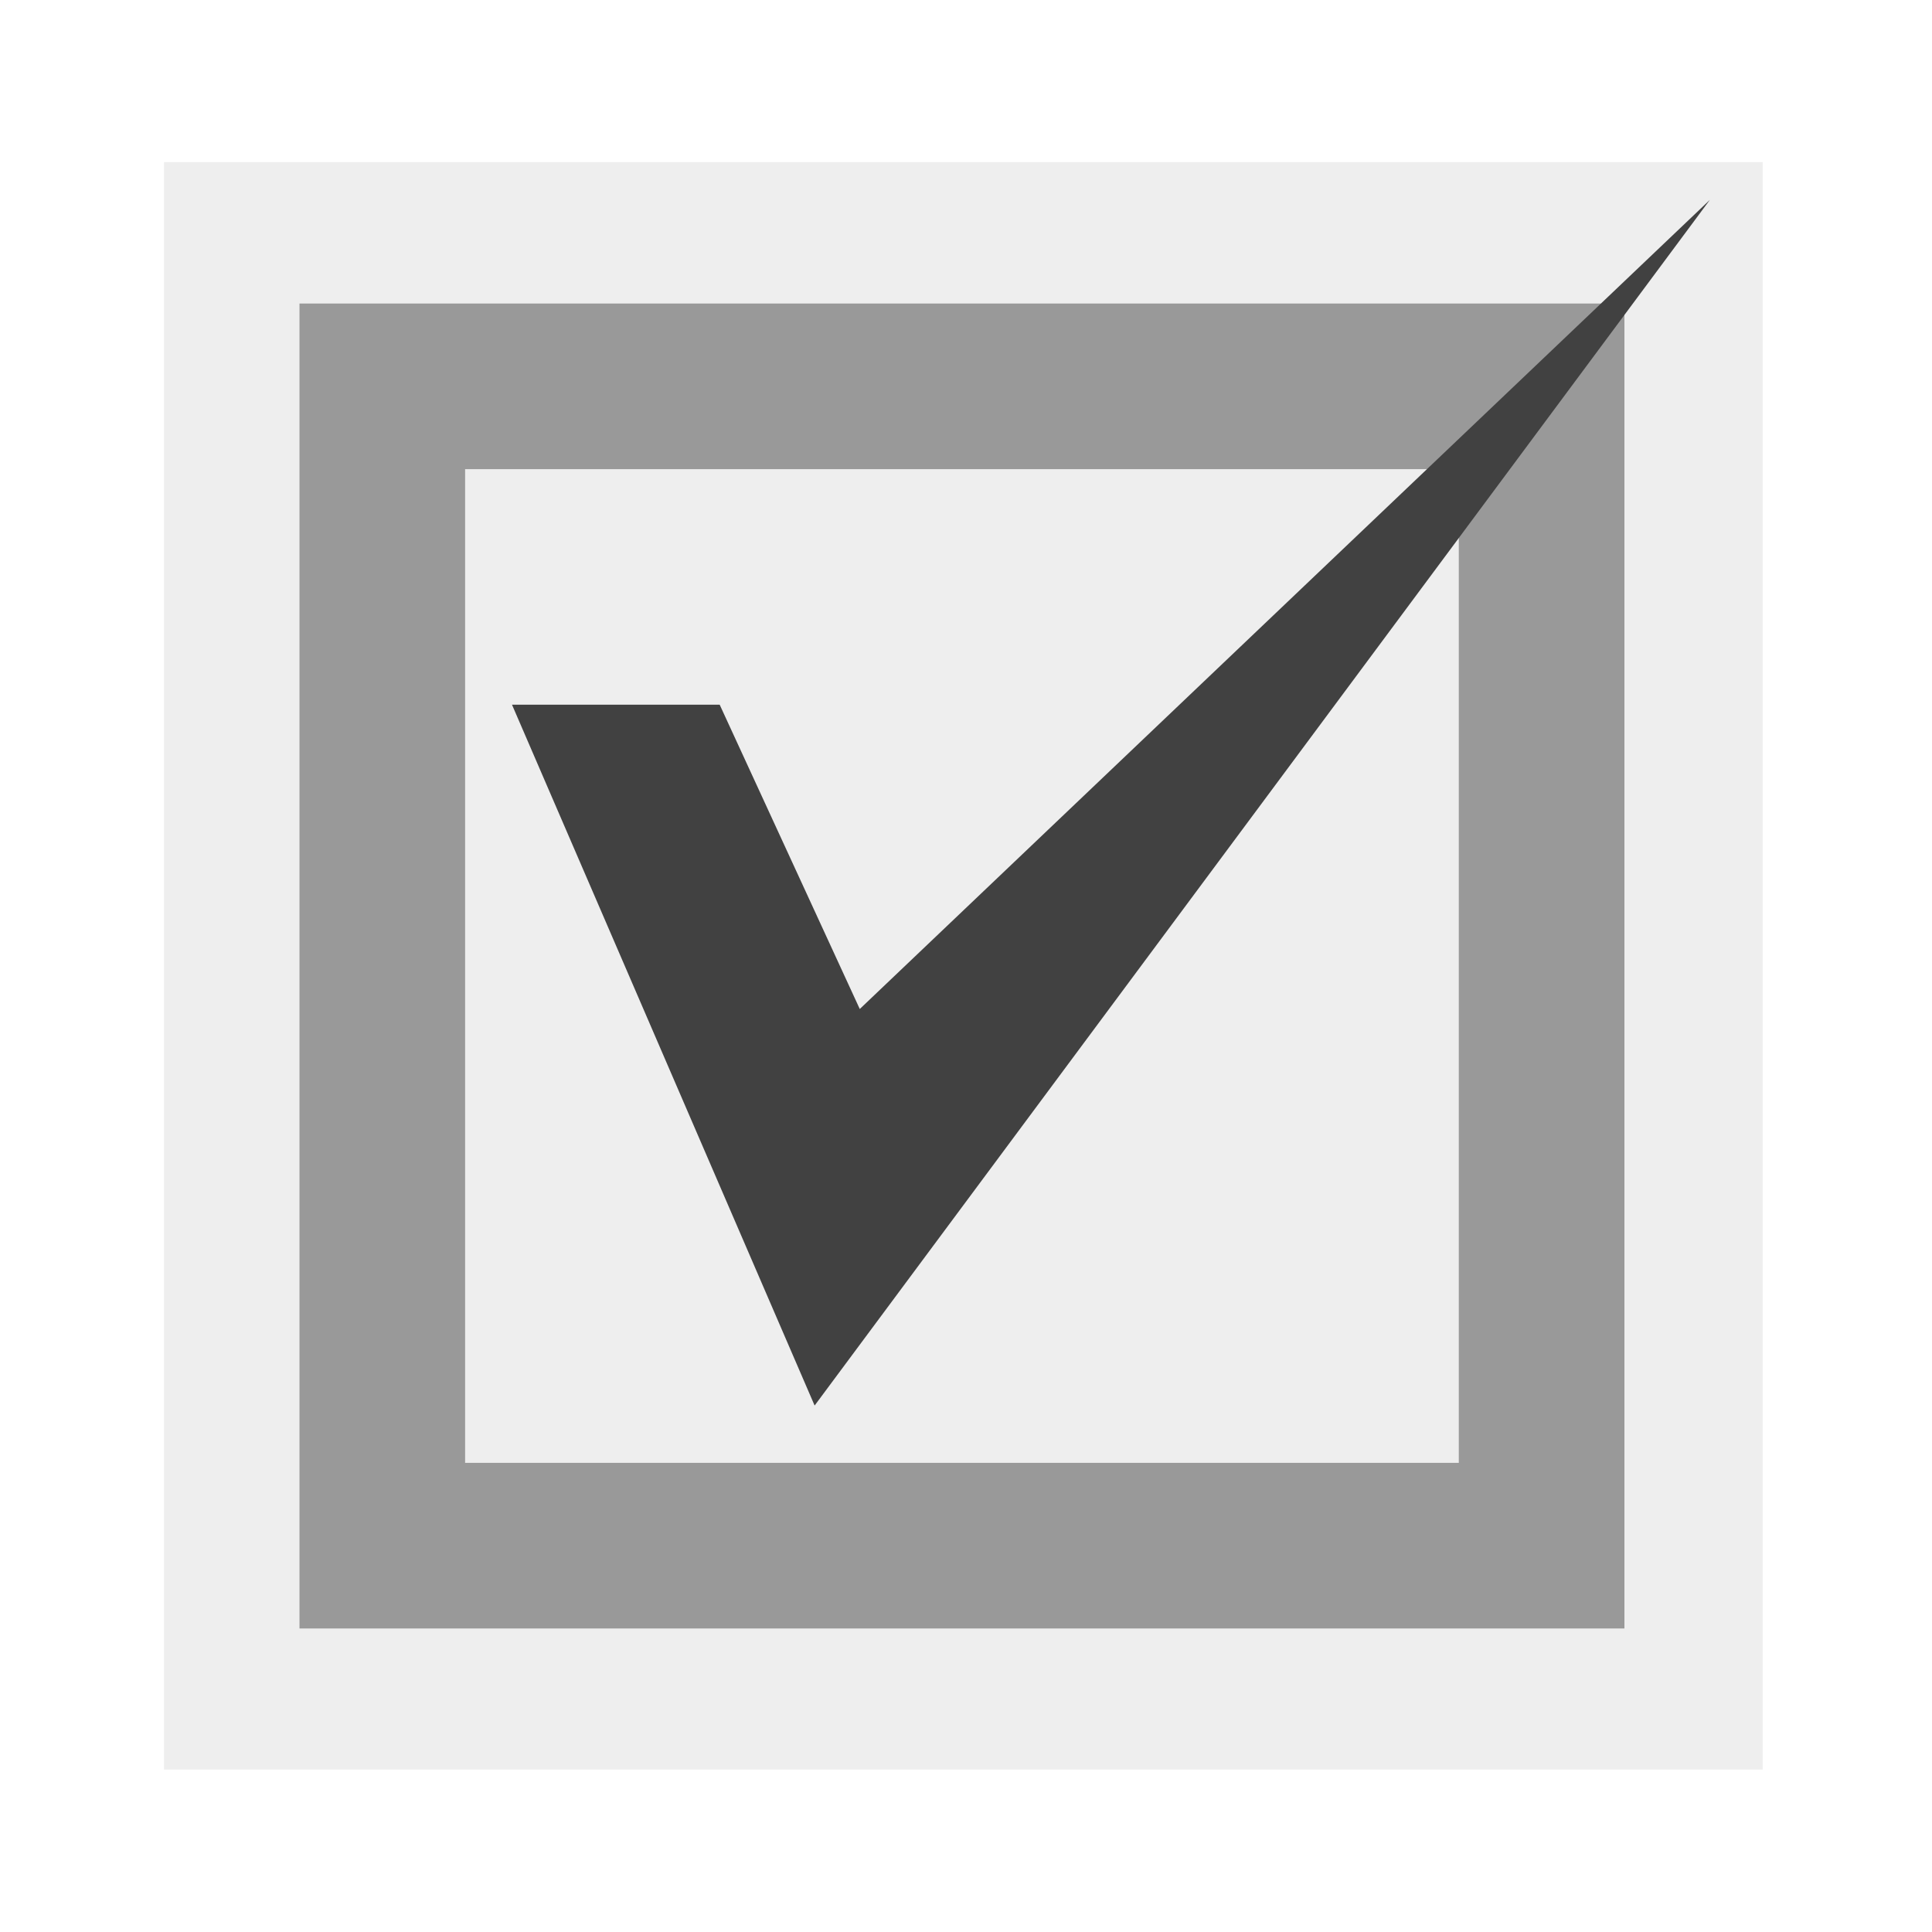
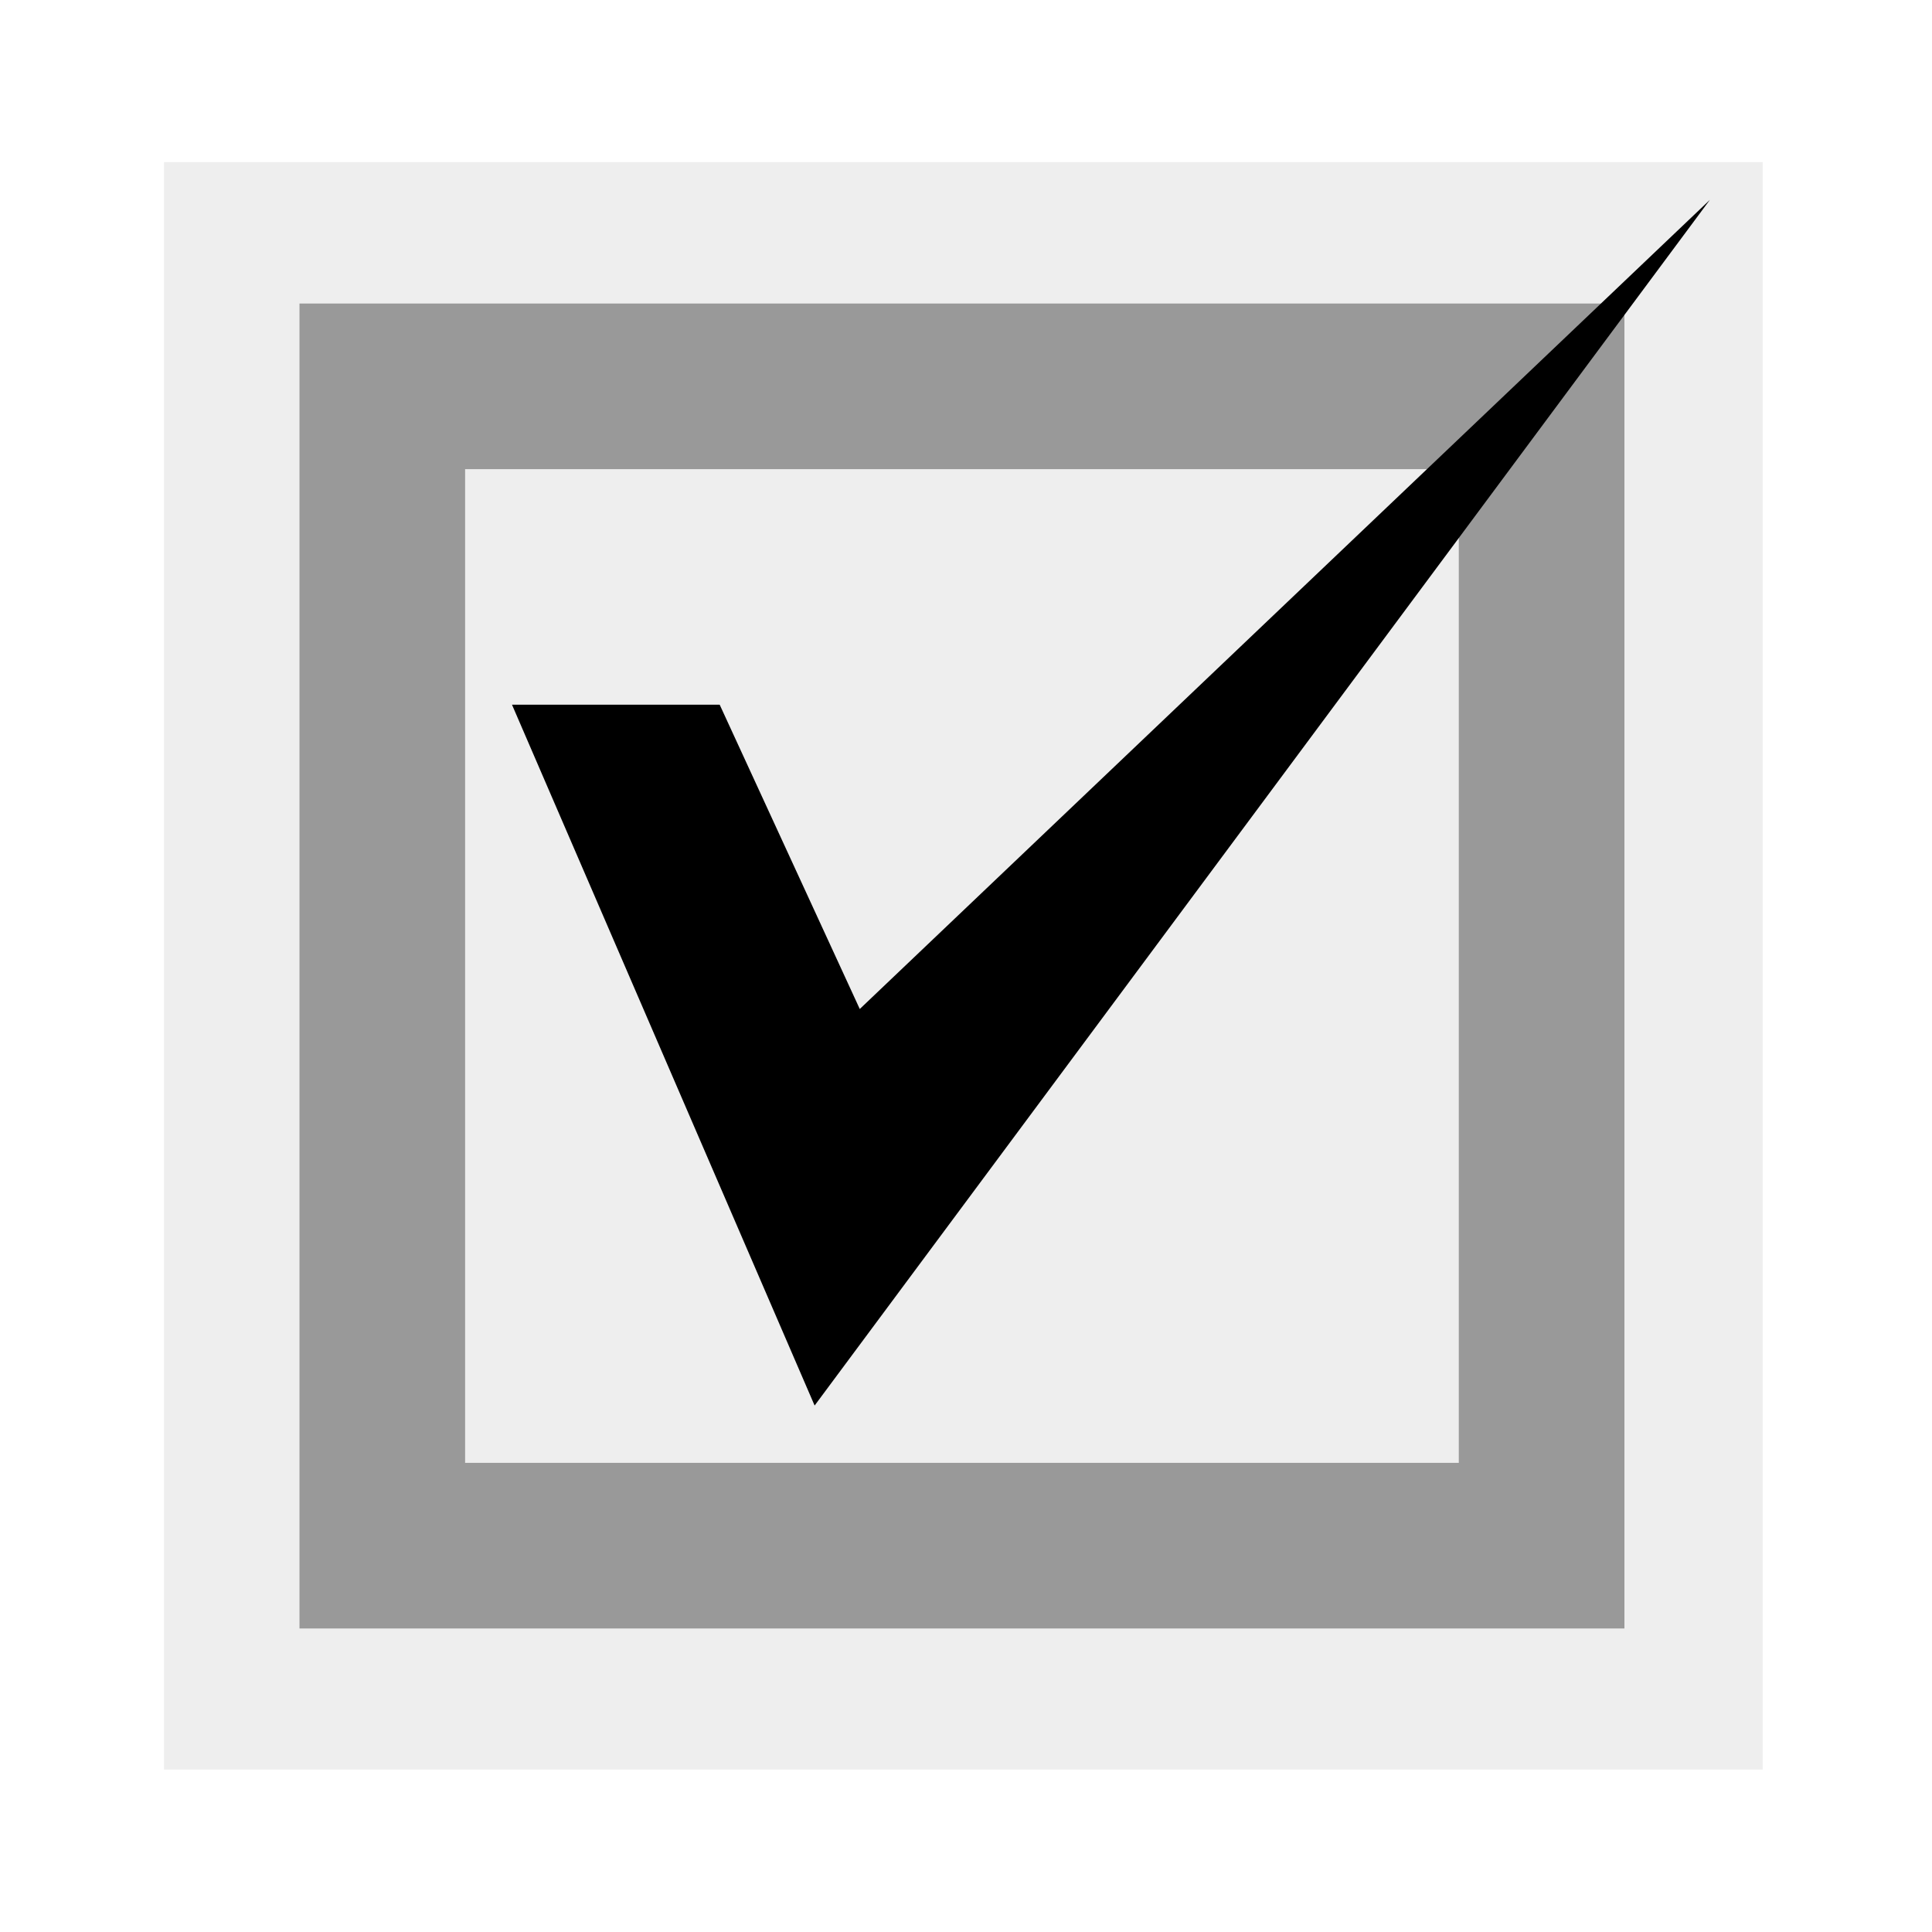
<svg xmlns="http://www.w3.org/2000/svg" version="1.1" viewBox="0.0 0.0 800.0 800.0" fill="none" stroke="none" stroke-linecap="square" stroke-miterlimit="10">
  <clipPath id="g7a5fa7704c_0_0.0">
    <path d="m0 0l800.0 0l0 800.0l-800.0 0l0 -800.0z" clip-rule="nonzero" />
  </clipPath>
  <g clip-path="url(#g7a5fa7704c_0_0.0)">
    <path fill="#ffffff" d="m0 0l800.0 0l0 800.0l-800.0 0z" fill-rule="evenodd" />
    <path fill="#eeeeee" d="m67.913 67.124l661.98 0l0 665.613l-661.98 0z" fill-rule="evenodd" />
-     <path fill="#414141" d="m-179.549 227.727l95.194 0l0 23.651l-95.194 0z" fill-rule="evenodd" />
-     <path fill="#000000" d="m-179.549 197.777l95.194 0l0 23.654l-95.194 0z" fill-rule="evenodd" />
-     <path fill="#d9d9d9" d="m-179.549 287.698l95.194 0l0 23.654l-95.194 0z" fill-rule="evenodd" />
-     <path fill="#999999" d="m-179.549 257.751l95.194 0l0 23.651l-95.194 0z" fill-rule="evenodd" />
+     <path fill="#414141" d="m-179.549 157.504l95.194 0l0 23.651l-95.194 0z" fill-rule="evenodd" />
+     <path fill="#000000" d="m-179.549 127.554l95.194 0l0 23.654l-95.194 0z" fill-rule="evenodd" />
+     <path fill="#d9d9d9" d="m-179.549 217.475l95.194 0l0 23.654l-95.194 0z" fill-rule="evenodd" />
+     <path fill="#999999" d="m-179.549 187.528l95.194 0l0 23.651l-95.194 0z" fill-rule="evenodd" />
    <path fill="#999999" d="m124.01 125.685l548.63 0l0 548.63l-548.63 0zm68.579 68.579l0 411.472l411.472 0l0 -411.472z" fill-rule="evenodd" />
-     <path fill="#eeeeee" d="m-179.549 317.648l95.194 0l0 23.654l-95.194 0z" fill-rule="evenodd" />
-     <path fill="#000000" d="m-161.405 334.431q-0.453 0 -0.938 -0.219q-0.484 -0.219 -0.906 -0.609l-0.047 0l-0.094 0.672l-0.875 0l0 -9.484l1.094 0l0 2.578l-0.031 1.172q0.438 -0.391 0.953 -0.641q0.531 -0.266 1.078 -0.266q0.625 0 1.094 0.234q0.484 0.234 0.812 0.672q0.328 0.438 0.484 1.047q0.172 0.594 0.172 1.344q0 0.828 -0.234 1.484q-0.219 0.641 -0.609 1.094q-0.375 0.453 -0.891 0.688q-0.5 0.234 -1.062 0.234zm-0.188 -0.922q0.406 0 0.734 -0.172q0.344 -0.188 0.594 -0.5q0.25 -0.328 0.391 -0.812q0.141 -0.484 0.141 -1.078q0 -0.531 -0.094 -0.969q-0.094 -0.453 -0.297 -0.766q-0.203 -0.312 -0.531 -0.484q-0.328 -0.172 -0.781 -0.172q-0.797 0 -1.734 0.875l0 3.406q0.422 0.375 0.844 0.531q0.422 0.141 0.734 0.141zm5.996 0.922q-0.812 0 -1.359 -0.469q-0.531 -0.484 -0.531 -1.359q0 -1.078 0.938 -1.641q0.953 -0.562 3.047 -0.797q0 -0.297 -0.062 -0.594q-0.062 -0.297 -0.219 -0.516q-0.141 -0.234 -0.406 -0.375q-0.25 -0.141 -0.656 -0.141q-0.562 0 -1.062 0.219q-0.484 0.219 -0.859 0.484l-0.438 -0.766q0.453 -0.297 1.109 -0.562q0.656 -0.281 1.438 -0.281q1.188 0 1.719 0.734q0.531 0.719 0.531 1.938l0 3.969l-0.906 0l-0.094 -0.766l-0.031 0q-0.469 0.375 -1.0 0.656q-0.531 0.266 -1.156 0.266zm0.328 -0.875q0.469 0 0.875 -0.219q0.422 -0.219 0.891 -0.656l0 -1.797q-0.812 0.109 -1.375 0.266q-0.547 0.141 -0.891 0.344q-0.344 0.203 -0.5 0.469q-0.141 0.25 -0.141 0.547q0 0.562 0.328 0.812q0.328 0.234 0.812 0.234zm7.467 0.875q-0.641 0 -1.203 -0.219q-0.562 -0.234 -0.969 -0.656q-0.406 -0.438 -0.641 -1.062q-0.234 -0.641 -0.234 -1.438q0 -0.812 0.25 -1.438q0.266 -0.641 0.688 -1.078q0.422 -0.453 0.984 -0.672q0.578 -0.234 1.203 -0.234q0.641 0 1.094 0.234q0.453 0.219 0.797 0.531l-0.562 0.719q-0.281 -0.25 -0.594 -0.406q-0.312 -0.172 -0.703 -0.172q-0.438 0 -0.812 0.188q-0.375 0.172 -0.641 0.516q-0.266 0.328 -0.422 0.797q-0.141 0.453 -0.141 1.016q0 0.547 0.141 1.0q0.156 0.453 0.406 0.781q0.266 0.328 0.641 0.516q0.375 0.172 0.812 0.172q0.453 0 0.828 -0.188q0.375 -0.203 0.688 -0.469l0.484 0.734q-0.453 0.391 -0.984 0.609q-0.531 0.219 -1.109 0.219zm3.515 -0.156l0 -9.484l1.078 0l0 6.422l0.047 0l2.75 -3.422l1.219 0l-2.172 2.609l2.469 3.875l-1.203 0l-1.891 -3.125l-1.219 1.422l0 1.703l-1.078 0zm8.652 2.984q-0.609 0 -1.109 -0.109q-0.484 -0.109 -0.844 -0.344q-0.344 -0.219 -0.547 -0.547q-0.188 -0.312 -0.188 -0.75q0 -0.406 0.25 -0.781q0.266 -0.375 0.703 -0.688l0 -0.047q-0.234 -0.141 -0.406 -0.406q-0.172 -0.266 -0.172 -0.641q0 -0.422 0.219 -0.719q0.234 -0.312 0.484 -0.484l0 -0.047q-0.312 -0.281 -0.578 -0.719q-0.25 -0.453 -0.25 -1.031q0 -0.531 0.188 -0.953q0.188 -0.438 0.516 -0.734q0.344 -0.297 0.781 -0.453q0.453 -0.172 0.953 -0.172q0.266 0 0.5 0.047q0.234 0.047 0.422 0.109l2.25 0l0 0.844l-1.328 0q0.219 0.234 0.375 0.578q0.156 0.344 0.156 0.75q0 0.531 -0.188 0.953q-0.188 0.406 -0.516 0.703q-0.312 0.281 -0.75 0.453q-0.438 0.156 -0.922 0.156q-0.25 0 -0.5 -0.062q-0.25 -0.062 -0.469 -0.172q-0.188 0.156 -0.312 0.344q-0.109 0.172 -0.109 0.438q0 0.297 0.234 0.5q0.25 0.203 0.906 0.203l1.266 0q1.125 0 1.688 0.375q0.578 0.359 0.578 1.172q0 0.453 -0.234 0.859q-0.219 0.406 -0.656 0.703q-0.422 0.312 -1.031 0.484q-0.609 0.188 -1.359 0.188zm0 -5.766q0.281 0 0.516 -0.109q0.25 -0.109 0.438 -0.312q0.203 -0.203 0.312 -0.484q0.109 -0.281 0.109 -0.641q0 -0.719 -0.406 -1.109q-0.391 -0.406 -0.969 -0.406q-0.578 0 -0.984 0.406q-0.391 0.391 -0.391 1.109q0 0.359 0.109 0.641q0.109 0.281 0.297 0.484q0.188 0.203 0.438 0.312q0.25 0.109 0.531 0.109zm0.156 5.0q0.469 0 0.844 -0.109q0.391 -0.109 0.656 -0.297q0.266 -0.172 0.406 -0.422q0.141 -0.234 0.141 -0.484q0 -0.453 -0.328 -0.625q-0.328 -0.172 -0.969 -0.172l-1.125 0q-0.188 0 -0.406 -0.031q-0.219 -0.016 -0.438 -0.078q-0.344 0.25 -0.5 0.531q-0.156 0.281 -0.156 0.562q0 0.516 0.5 0.812q0.5 0.312 1.375 0.312zm4.374 -2.219l0 -6.484l0.906 0l0.094 1.188l0.031 0q0.344 -0.625 0.812 -0.984q0.469 -0.359 1.031 -0.359q0.391 0 0.703 0.141l-0.219 0.953q-0.156 -0.047 -0.297 -0.078q-0.125 -0.031 -0.328 -0.031q-0.422 0 -0.875 0.344q-0.438 0.328 -0.766 1.156l0 4.156l-1.094 0zm7.007 0.156q-0.594 0 -1.141 -0.219q-0.531 -0.234 -0.953 -0.656q-0.406 -0.438 -0.656 -1.062q-0.25 -0.641 -0.25 -1.438q0 -0.812 0.25 -1.438q0.25 -0.641 0.656 -1.078q0.422 -0.453 0.953 -0.672q0.547 -0.234 1.141 -0.234q0.609 0 1.141 0.234q0.547 0.219 0.953 0.672q0.422 0.438 0.656 1.078q0.25 0.625 0.25 1.438q0 0.797 -0.25 1.438q-0.234 0.625 -0.656 1.062q-0.406 0.422 -0.953 0.656q-0.531 0.219 -1.141 0.219zm0 -0.906q0.422 0 0.766 -0.172q0.344 -0.188 0.594 -0.516q0.25 -0.328 0.375 -0.781q0.141 -0.453 0.141 -1.0q0 -0.562 -0.141 -1.016q-0.125 -0.469 -0.375 -0.797q-0.25 -0.344 -0.594 -0.516q-0.344 -0.188 -0.766 -0.188q-0.406 0 -0.766 0.188q-0.344 0.172 -0.594 0.516q-0.234 0.328 -0.375 0.797q-0.125 0.453 -0.125 1.016q0 0.547 0.125 1.0q0.141 0.453 0.375 0.781q0.25 0.328 0.594 0.516q0.359 0.172 0.766 0.172zm6.599 0.906q-1.031 0 -1.516 -0.641q-0.469 -0.641 -0.469 -1.891l0 -4.109l1.109 0l0 3.969q0 0.922 0.281 1.328q0.281 0.406 0.922 0.406q0.516 0 0.891 -0.266q0.391 -0.266 0.859 -0.828l0 -4.609l1.094 0l0 6.484l-0.906 0l-0.094 -1.016l-0.031 0q-0.453 0.531 -0.953 0.859q-0.5 0.312 -1.188 0.312zm5.36 -0.156l0 -6.484l0.906 0l0.094 0.938l0.031 0q0.469 -0.469 0.984 -0.781q0.516 -0.312 1.203 -0.312q1.016 0 1.484 0.641q0.484 0.641 0.484 1.891l0 4.109l-1.094 0l0 -3.953q0 -0.922 -0.297 -1.328q-0.297 -0.406 -0.938 -0.406q-0.5 0 -0.891 0.25q-0.391 0.25 -0.875 0.75l0 4.688l-1.094 0zm9.509 0.156q-1.234 0 -1.969 -0.875q-0.719 -0.875 -0.719 -2.5q0 -0.797 0.234 -1.422q0.234 -0.641 0.609 -1.078q0.391 -0.438 0.891 -0.672q0.516 -0.25 1.078 -0.25q0.562 0 0.969 0.203q0.422 0.203 0.844 0.547l-0.047 -1.109l0 -2.484l1.094 0l0 9.484l-0.906 0l-0.094 -0.766l-0.031 0q-0.391 0.375 -0.891 0.656q-0.5 0.266 -1.062 0.266zm0.234 -0.922q0.453 0 0.844 -0.219q0.406 -0.219 0.812 -0.672l0 -3.375q-0.422 -0.375 -0.797 -0.531q-0.375 -0.156 -0.781 -0.156q-0.391 0 -0.734 0.188q-0.328 0.172 -0.594 0.5q-0.25 0.328 -0.391 0.781q-0.141 0.453 -0.141 1.016q0 1.172 0.453 1.828q0.469 0.641 1.328 0.641z" fill-rule="nonzero" />
-     <path fill="#414141" d="m212.011 291.808l86.0 0l58.0 126.0l352.024 -335.066l-370.719 499.262z" fill-rule="evenodd" />
+     <path fill="#eeeeee" d="m-179.549 247.425l95.194 0l0 23.654l-95.194 0z" fill-rule="evenodd" />
+     <path fill="#000000" d="m-161.405 264.208q-0.453 0 -0.938 -0.219q-0.484 -0.219 -0.906 -0.609l-0.047 0l-0.094 0.672l-0.875 0l0 -9.484l1.094 0l0 2.578l-0.031 1.172q0.438 -0.391 0.953 -0.641q0.531 -0.266 1.078 -0.266q0.625 0 1.094 0.234q0.484 0.234 0.812 0.672q0.328 0.438 0.484 1.047q0.172 0.594 0.172 1.344q0 0.828 -0.234 1.484q-0.219 0.641 -0.609 1.094q-0.375 0.453 -0.891 0.688q-0.5 0.234 -1.062 0.234zm-0.188 -0.922q0.406 0 0.734 -0.172q0.344 -0.188 0.594 -0.5q0.25 -0.328 0.391 -0.812q0.141 -0.484 0.141 -1.078q0 -0.531 -0.094 -0.969q-0.094 -0.453 -0.297 -0.766q-0.203 -0.312 -0.531 -0.484q-0.328 -0.172 -0.781 -0.172q-0.797 0 -1.734 0.875l0 3.406q0.422 0.375 0.844 0.531q0.422 0.141 0.734 0.141zm5.996 0.922q-0.812 0 -1.359 -0.469q-0.531 -0.484 -0.531 -1.359q0 -1.078 0.938 -1.641q0.953 -0.562 3.047 -0.797q0 -0.297 -0.062 -0.594q-0.062 -0.297 -0.219 -0.516q-0.141 -0.234 -0.406 -0.375q-0.25 -0.141 -0.656 -0.141q-0.562 0 -1.062 0.219q-0.484 0.219 -0.859 0.484l-0.438 -0.766q0.453 -0.297 1.109 -0.562q0.656 -0.281 1.438 -0.281q1.188 0 1.719 0.734q0.531 0.719 0.531 1.938l0 3.969l-0.906 0l-0.094 -0.766l-0.031 0q-0.469 0.375 -1.0 0.656q-0.531 0.266 -1.156 0.266zm0.328 -0.875q0.469 0 0.875 -0.219q0.422 -0.219 0.891 -0.656l0 -1.797q-0.812 0.109 -1.375 0.266q-0.547 0.141 -0.891 0.344q-0.344 0.203 -0.5 0.469q-0.141 0.25 -0.141 0.547q0 0.562 0.328 0.812q0.328 0.234 0.812 0.234zm7.467 0.875q-0.641 0 -1.203 -0.219q-0.562 -0.234 -0.969 -0.656q-0.406 -0.438 -0.641 -1.062q-0.234 -0.641 -0.234 -1.438q0 -0.812 0.25 -1.438q0.266 -0.641 0.688 -1.078q0.422 -0.453 0.984 -0.672q0.578 -0.234 1.203 -0.234q0.641 0 1.094 0.234q0.453 0.219 0.797 0.531l-0.562 0.719q-0.281 -0.25 -0.594 -0.406q-0.312 -0.172 -0.703 -0.172q-0.438 0 -0.812 0.188q-0.375 0.172 -0.641 0.516q-0.266 0.328 -0.422 0.797q-0.141 0.453 -0.141 1.016q0 0.547 0.141 1.0q0.156 0.453 0.406 0.781q0.266 0.328 0.641 0.516q0.375 0.172 0.812 0.172q0.453 0 0.828 -0.188q0.375 -0.203 0.688 -0.469l0.484 0.734q-0.453 0.391 -0.984 0.609q-0.531 0.219 -1.109 0.219zm3.515 -0.156l0 -9.484l1.078 0l0 6.422l0.047 0l2.75 -3.422l1.219 0l-2.172 2.609l2.469 3.875l-1.203 0l-1.891 -3.125l-1.219 1.422l0 1.703l-1.078 0zm8.652 2.984q-0.609 0 -1.109 -0.109q-0.484 -0.109 -0.844 -0.344q-0.344 -0.219 -0.547 -0.547q-0.188 -0.312 -0.188 -0.75q0 -0.406 0.25 -0.781q0.266 -0.375 0.703 -0.688l0 -0.047q-0.234 -0.141 -0.406 -0.406q-0.172 -0.266 -0.172 -0.641q0 -0.422 0.219 -0.719q0.234 -0.312 0.484 -0.484l0 -0.047q-0.312 -0.281 -0.578 -0.719q-0.25 -0.453 -0.25 -1.031q0 -0.531 0.188 -0.953q0.188 -0.438 0.516 -0.734q0.344 -0.297 0.781 -0.453q0.453 -0.172 0.953 -0.172q0.266 0 0.5 0.047q0.234 0.047 0.422 0.109l2.25 0l0 0.844l-1.328 0q0.219 0.234 0.375 0.578q0.156 0.344 0.156 0.75q0 0.531 -0.188 0.953q-0.188 0.406 -0.516 0.703q-0.312 0.281 -0.75 0.453q-0.438 0.156 -0.922 0.156q-0.25 0 -0.5 -0.062q-0.25 -0.062 -0.469 -0.172q-0.188 0.156 -0.312 0.344q-0.109 0.172 -0.109 0.438q0 0.297 0.234 0.5q0.25 0.203 0.906 0.203l1.266 0q1.125 0 1.688 0.375q0.578 0.359 0.578 1.172q0 0.453 -0.234 0.859q-0.219 0.406 -0.656 0.703q-0.422 0.312 -1.031 0.484q-0.609 0.188 -1.359 0.188zm0 -5.766q0.281 0 0.516 -0.109q0.25 -0.109 0.438 -0.312q0.203 -0.203 0.312 -0.484q0.109 -0.281 0.109 -0.641q0 -0.719 -0.406 -1.109q-0.391 -0.406 -0.969 -0.406q-0.578 0 -0.984 0.406q-0.391 0.391 -0.391 1.109q0 0.359 0.109 0.641q0.109 0.281 0.297 0.484q0.188 0.203 0.438 0.312q0.25 0.109 0.531 0.109zm0.156 5.0q0.469 0 0.844 -0.109q0.391 -0.109 0.656 -0.297q0.266 -0.172 0.406 -0.422q0.141 -0.234 0.141 -0.484q0 -0.453 -0.328 -0.625q-0.328 -0.172 -0.969 -0.172l-1.125 0q-0.188 0 -0.406 -0.031q-0.219 -0.016 -0.438 -0.078q-0.344 0.25 -0.5 0.531q-0.156 0.281 -0.156 0.562q0 0.516 0.5 0.812q0.5 0.312 1.375 0.312zm4.374 -2.219l0 -6.484l0.906 0l0.094 1.188l0.031 0q0.344 -0.625 0.812 -0.984q0.469 -0.359 1.031 -0.359q0.391 0 0.703 0.141l-0.219 0.953q-0.156 -0.047 -0.297 -0.078q-0.125 -0.031 -0.328 -0.031q-0.422 0 -0.875 0.344q-0.438 0.328 -0.766 1.156l0 4.156l-1.094 0zm7.007 0.156q-0.594 0 -1.141 -0.219q-0.531 -0.234 -0.953 -0.656q-0.406 -0.438 -0.656 -1.062q-0.25 -0.641 -0.25 -1.438q0 -0.812 0.25 -1.438q0.25 -0.641 0.656 -1.078q0.422 -0.453 0.953 -0.672q0.547 -0.234 1.141 -0.234q0.609 0 1.141 0.234q0.547 0.219 0.953 0.672q0.422 0.438 0.656 1.078q0.25 0.625 0.25 1.438q0 0.797 -0.25 1.438q-0.234 0.625 -0.656 1.062q-0.406 0.422 -0.953 0.656q-0.531 0.219 -1.141 0.219zm0 -0.906q0.422 0 0.766 -0.172q0.344 -0.188 0.594 -0.516q0.25 -0.328 0.375 -0.781q0.141 -0.453 0.141 -1.0q0 -0.562 -0.141 -1.016q-0.125 -0.469 -0.375 -0.797q-0.25 -0.344 -0.594 -0.516q-0.344 -0.188 -0.766 -0.188q-0.406 0 -0.766 0.188q-0.344 0.172 -0.594 0.516q-0.234 0.328 -0.375 0.797q-0.125 0.453 -0.125 1.016q0 0.547 0.125 1.0q0.141 0.453 0.375 0.781q0.25 0.328 0.594 0.516q0.359 0.172 0.766 0.172zm6.599 0.906q-1.031 0 -1.516 -0.641q-0.469 -0.641 -0.469 -1.891l0 -4.109l1.109 0l0 3.969q0 0.922 0.281 1.328q0.281 0.406 0.922 0.406q0.516 0 0.891 -0.266q0.391 -0.266 0.859 -0.828l0 -4.609l1.094 0l0 6.484l-0.906 0l-0.094 -1.016l-0.031 0q-0.453 0.531 -0.953 0.859q-0.5 0.312 -1.188 0.312zm5.36 -0.156l0 -6.484l0.906 0l0.094 0.938l0.031 0q0.469 -0.469 0.984 -0.781q0.516 -0.312 1.203 -0.312q1.016 0 1.484 0.641q0.484 0.641 0.484 1.891l0 4.109l-1.094 0l0 -3.953q0 -0.922 -0.297 -1.328q-0.297 -0.406 -0.938 -0.406q-0.5 0 -0.891 0.25q-0.391 0.25 -0.875 0.75l0 4.688l-1.094 0zm9.509 0.156q-1.234 0 -1.969 -0.875q-0.719 -0.875 -0.719 -2.5q0 -0.797 0.234 -1.422q0.234 -0.641 0.609 -1.078q0.391 -0.438 0.891 -0.672q0.516 -0.25 1.078 -0.25q0.562 0 0.969 0.203q0.422 0.203 0.844 0.547l-0.047 -1.109l0 -2.484l1.094 0l0 9.484l-0.906 0l-0.094 -0.766l-0.031 0q-0.391 0.375 -0.891 0.656q-0.5 0.266 -1.062 0.266zm0.234 -0.922q0.453 0 0.844 -0.219q0.406 -0.219 0.812 -0.672l0 -3.375q-0.422 -0.375 -0.797 -0.531q-0.375 -0.156 -0.781 -0.156q-0.391 0 -0.734 0.188q-0.328 0.172 -0.594 0.5q-0.25 0.328 -0.391 0.781q-0.141 0.453 -0.141 1.016q0 1.172 0.453 1.828q0.469 0.641 1.328 0.641z" fill-rule="nonzero" />
+     <path fill="#000000" d="m212.011 291.808l86.0 0l58.0 126.0l352.024 -335.066l-370.719 499.262z" fill-rule="evenodd" />
  </g>
</svg>
